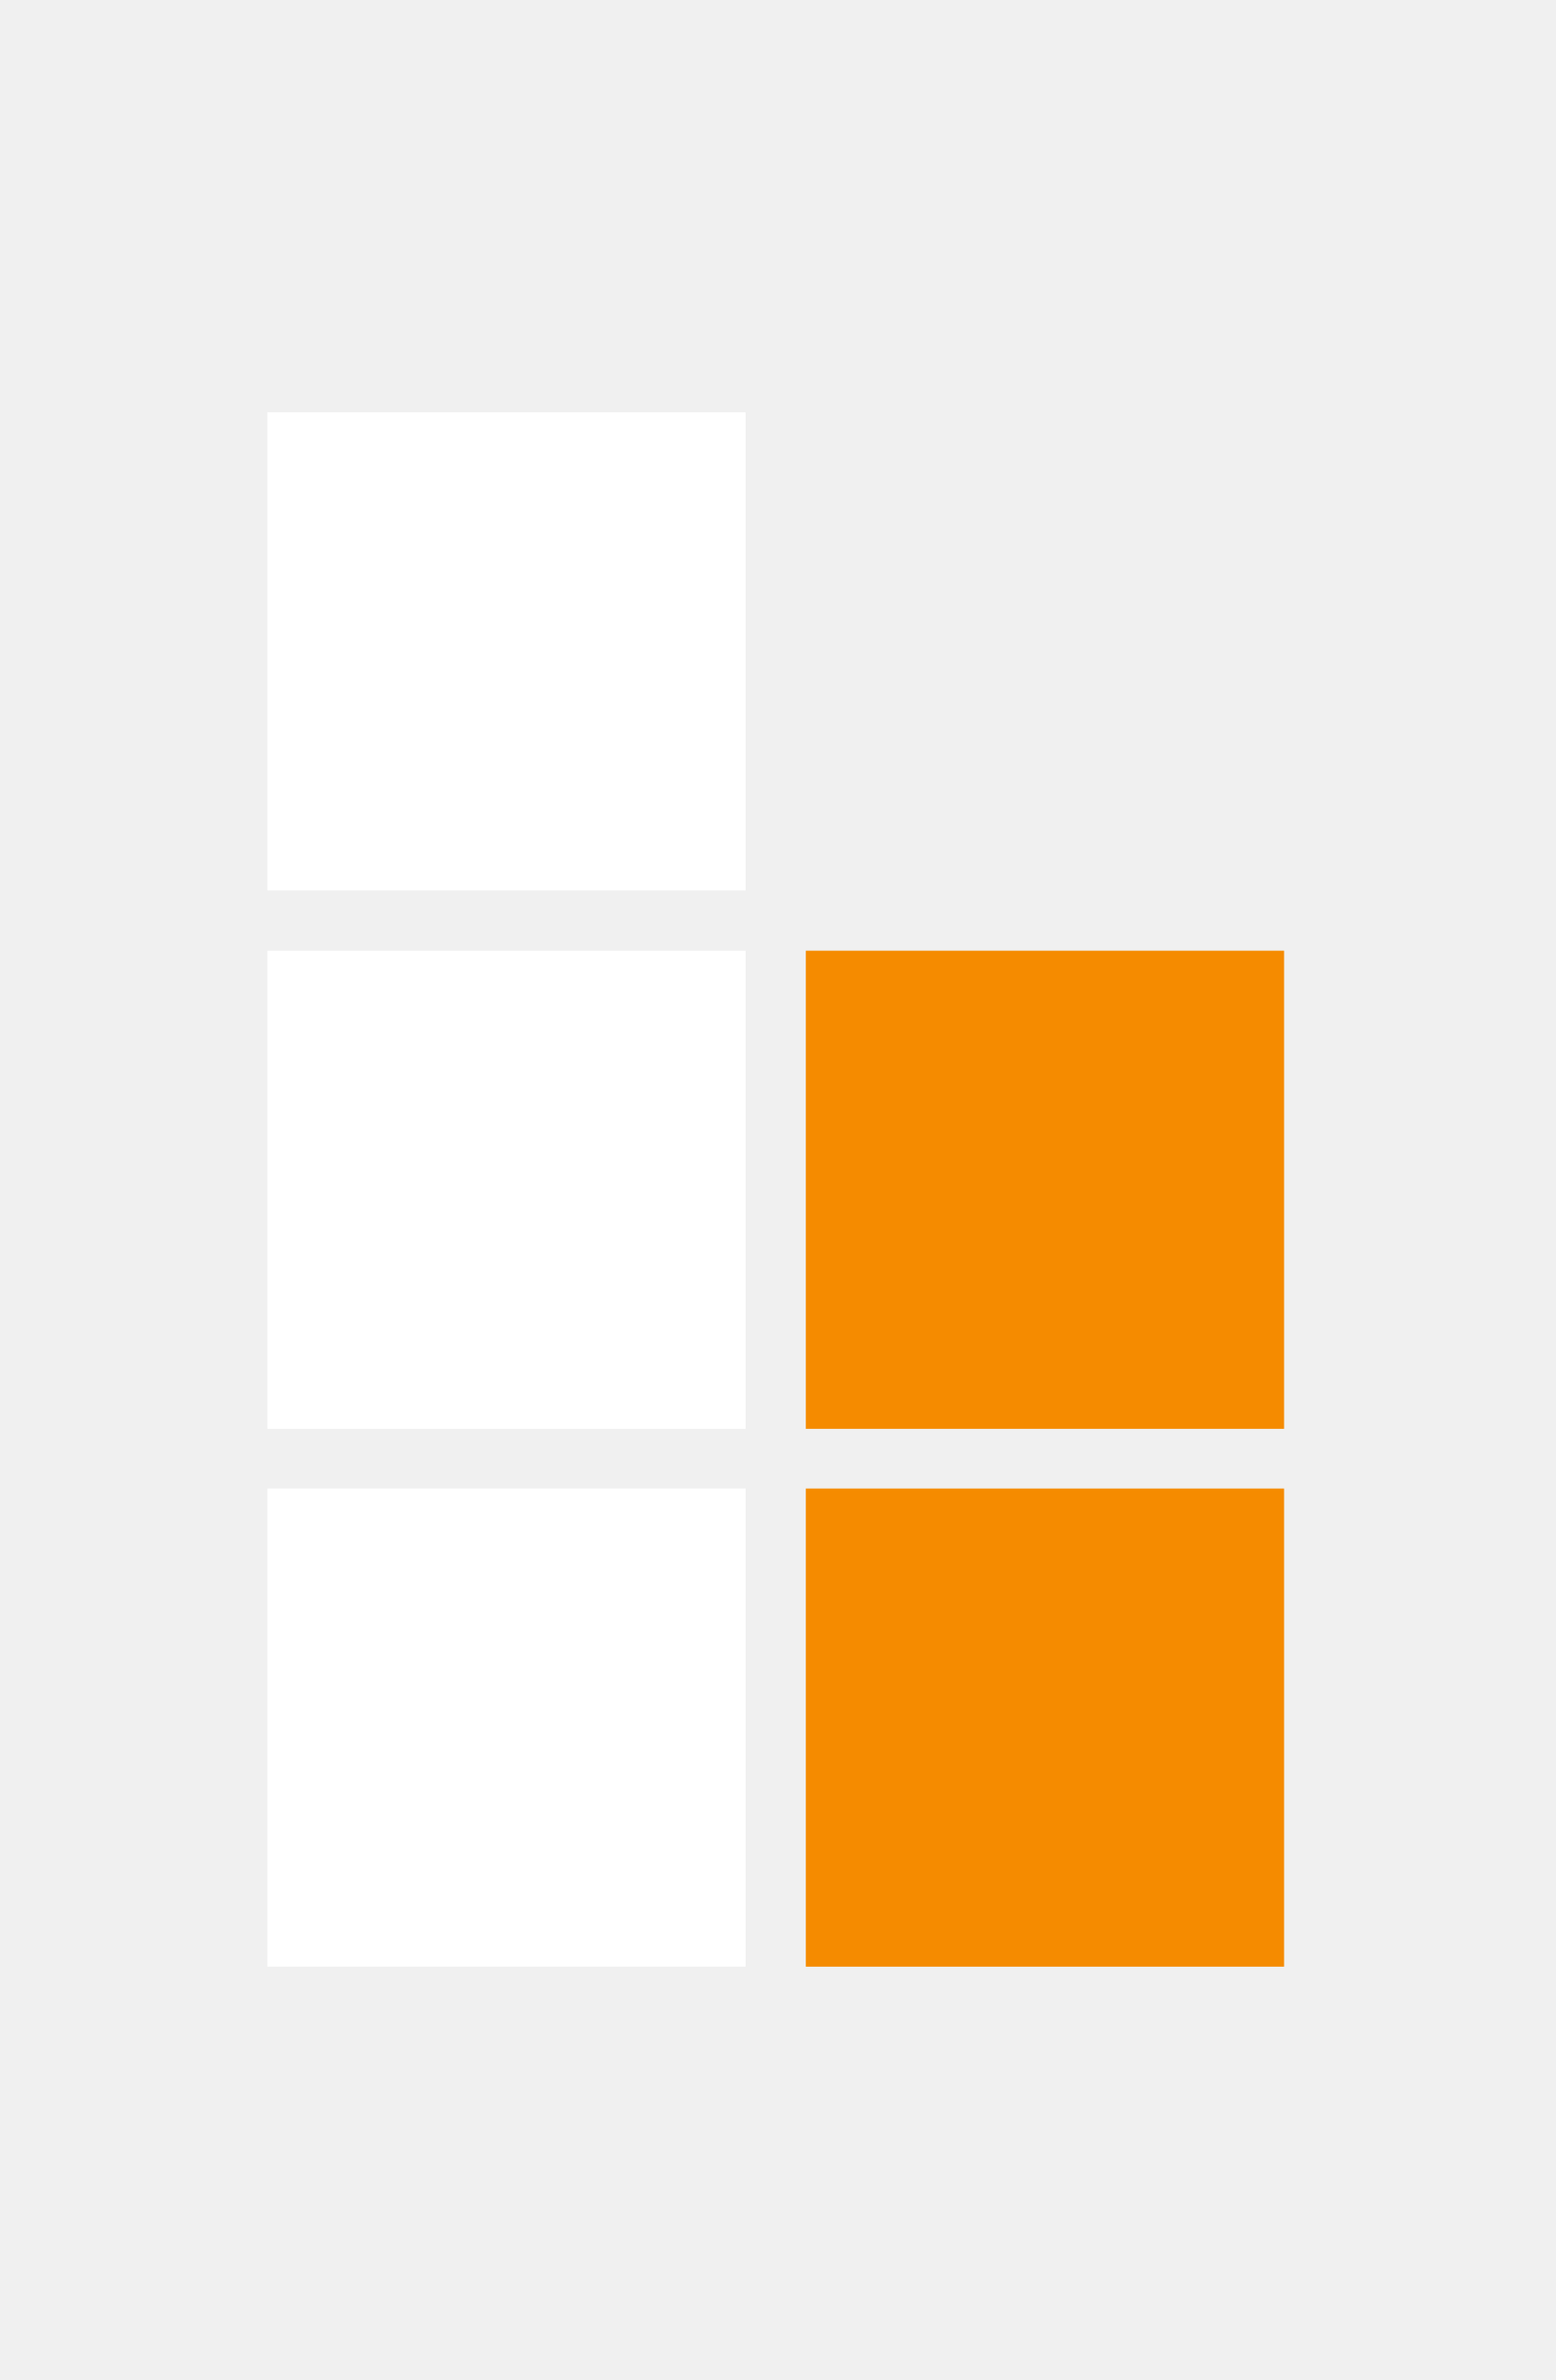
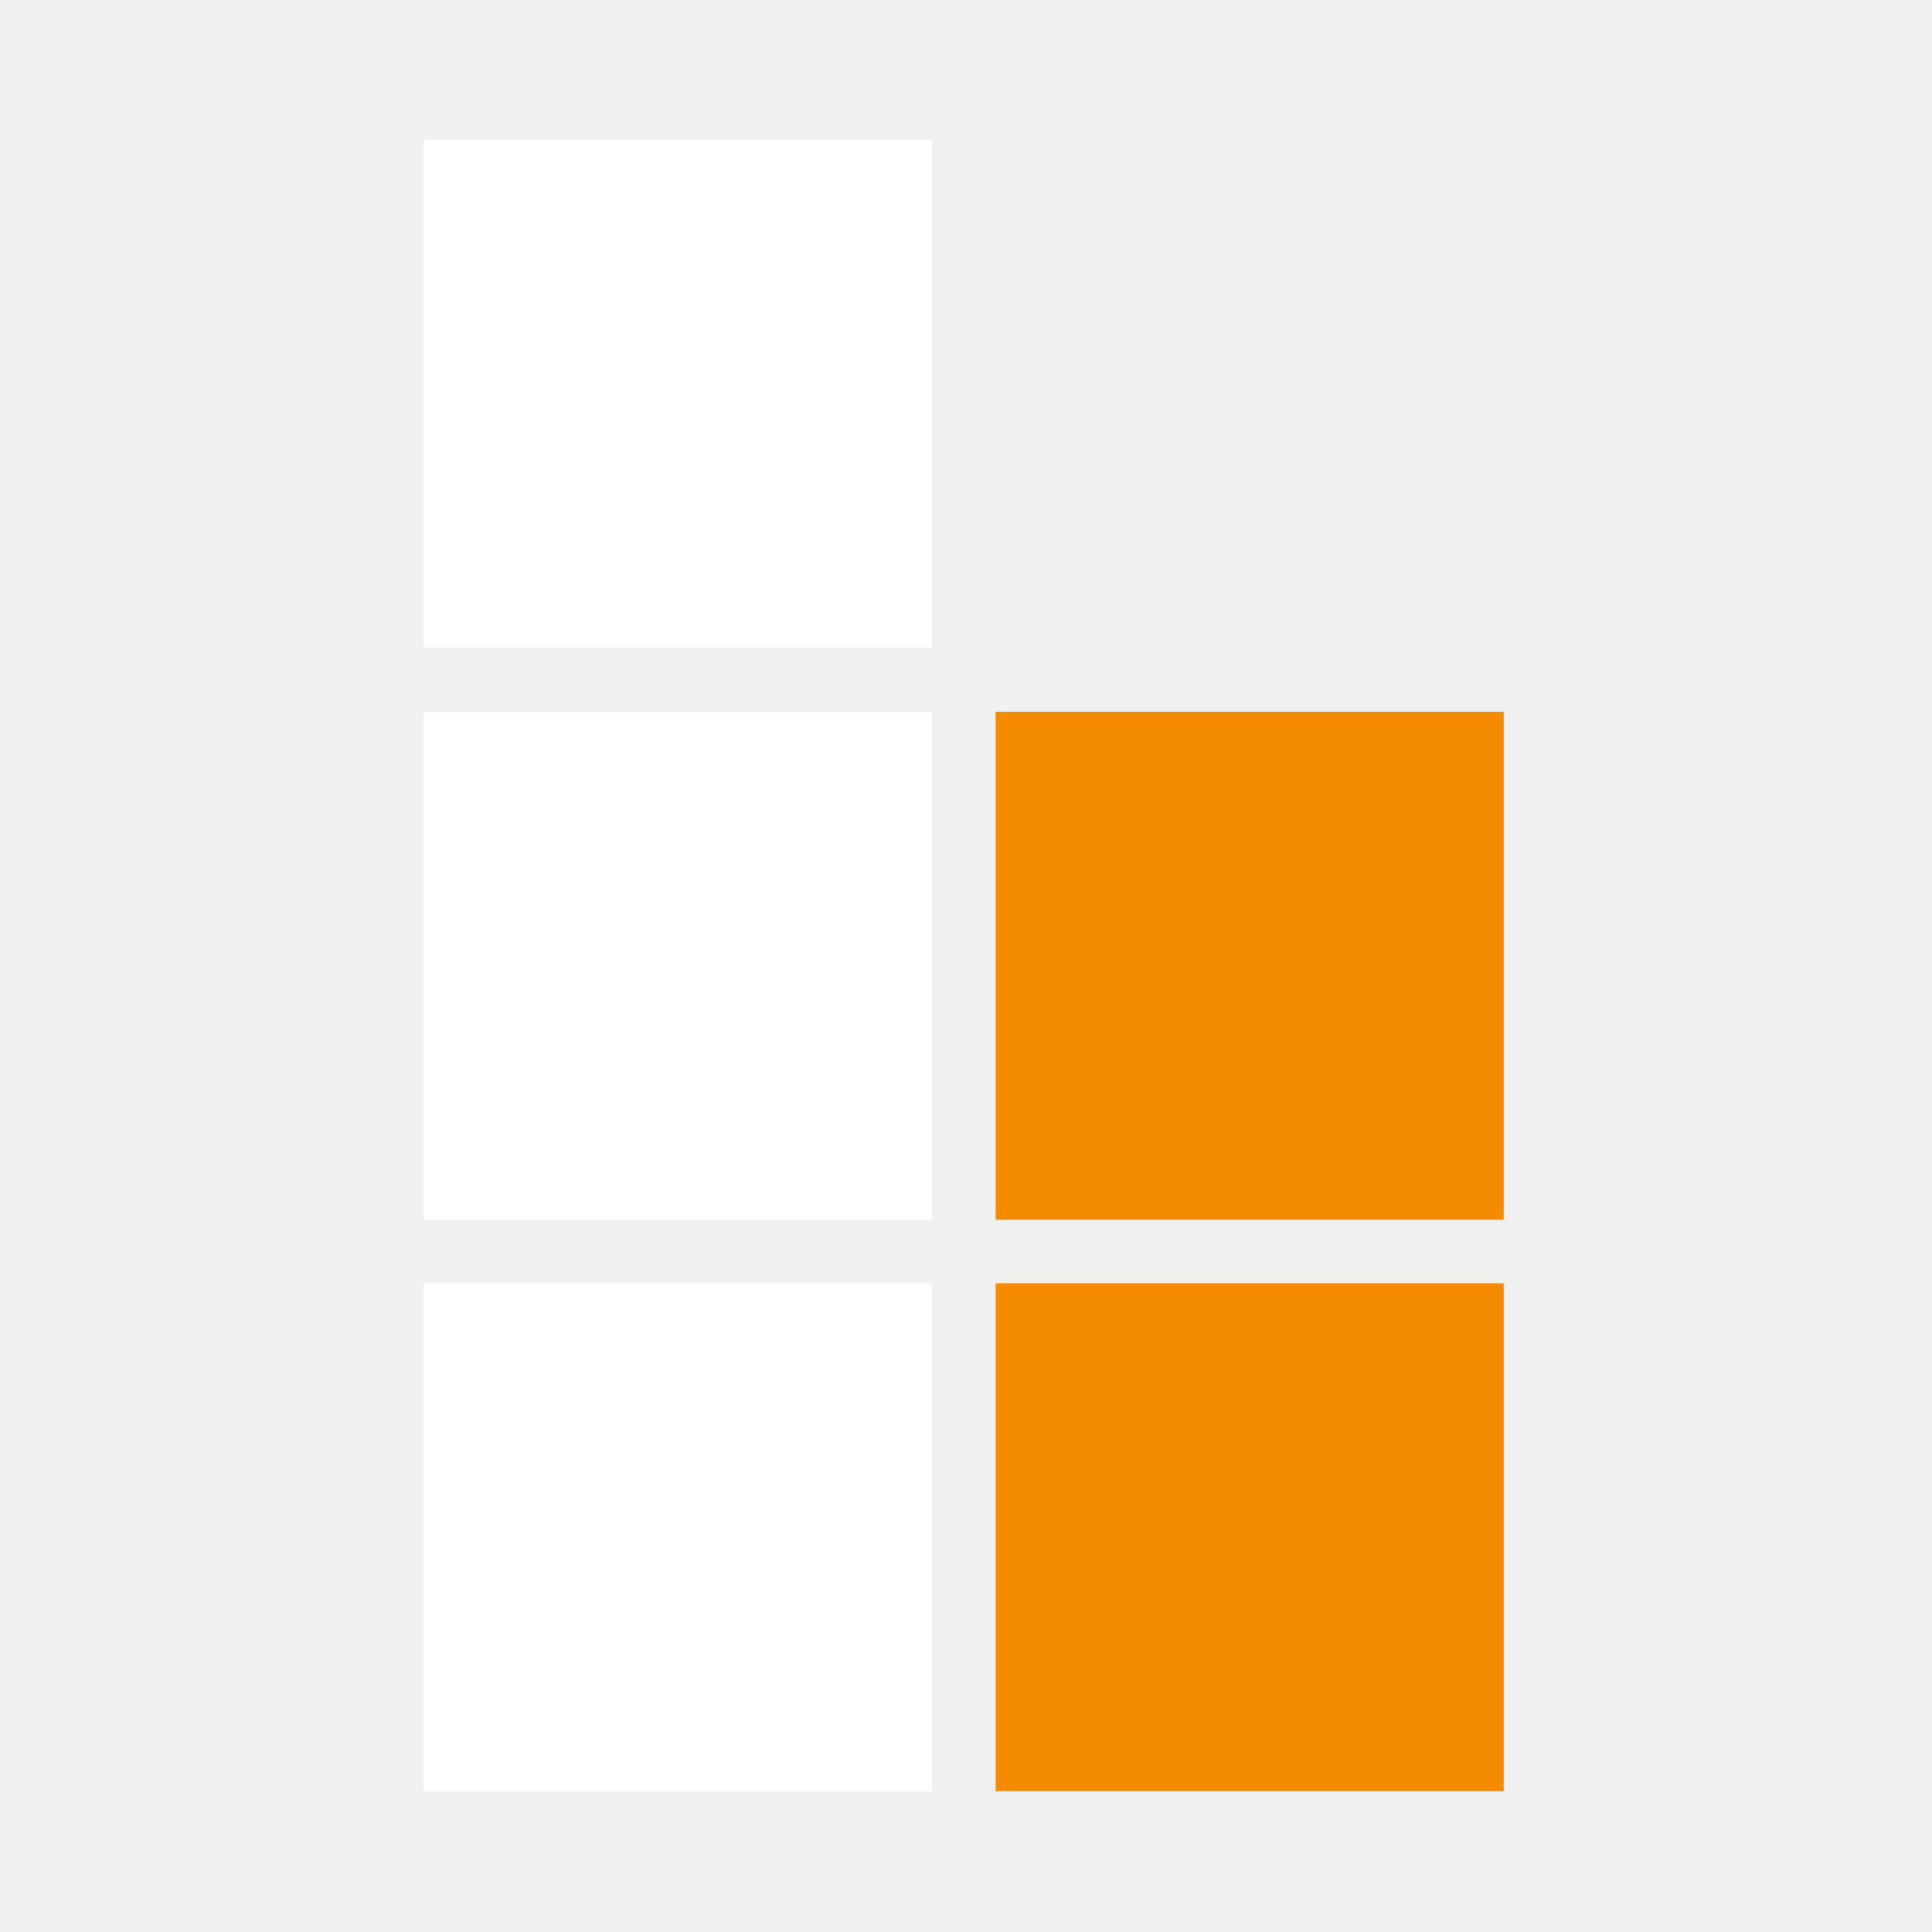
- <svg xmlns="http://www.w3.org/2000/svg" width="232" height="355" viewBox="-61 0 355 355" fill="none">
+ <svg xmlns="http://www.w3.org/2000/svg" width="355" height="355" viewBox="-91 -30 415 415" fill="none">
  <path d="M109.126 245.641H0V354.766H109.126V245.641Z" fill="white" />
  <path d="M232 245.641H122.874V354.766H232V245.641Z" fill="#F58B00" />
  <path d="M232 122.883H122.874V232.009H232V122.883Z" fill="#F58B00" />
  <path d="M109.126 122.883H0V232.009H109.126V122.883Z" fill="white" />
  <path d="M109.126 0H0V109.126H109.126V0Z" fill="white" />
</svg>
